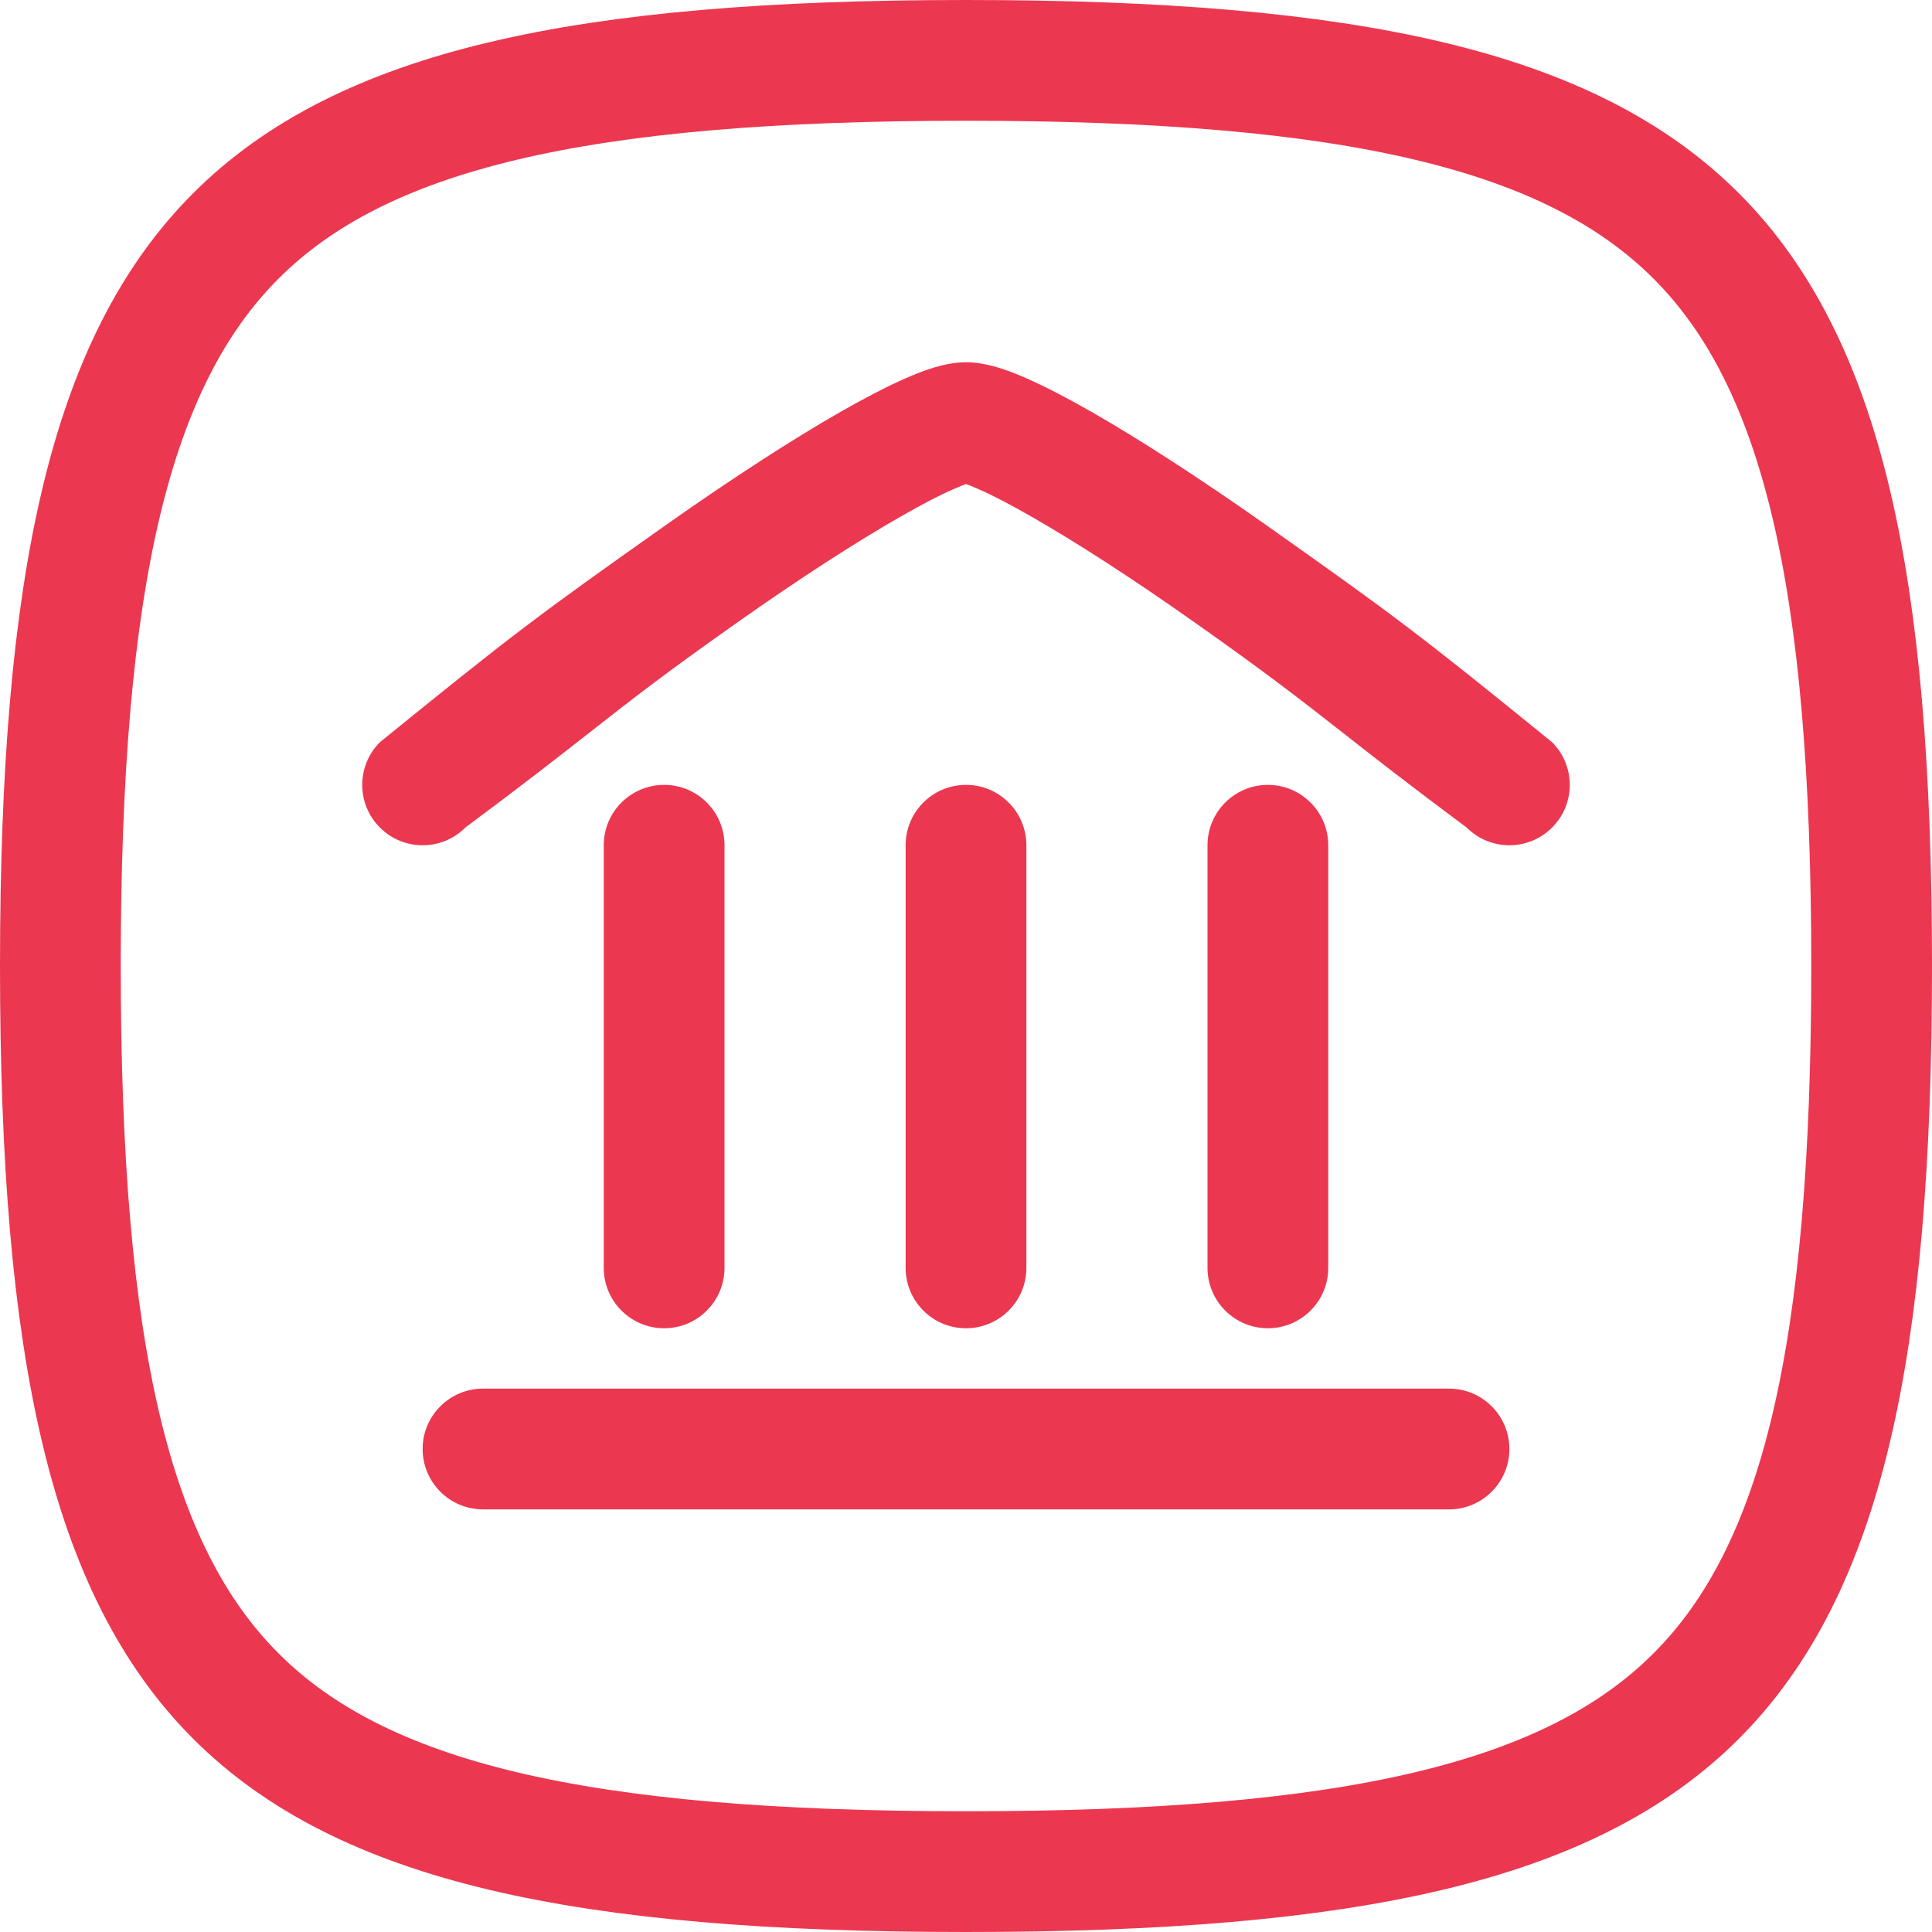
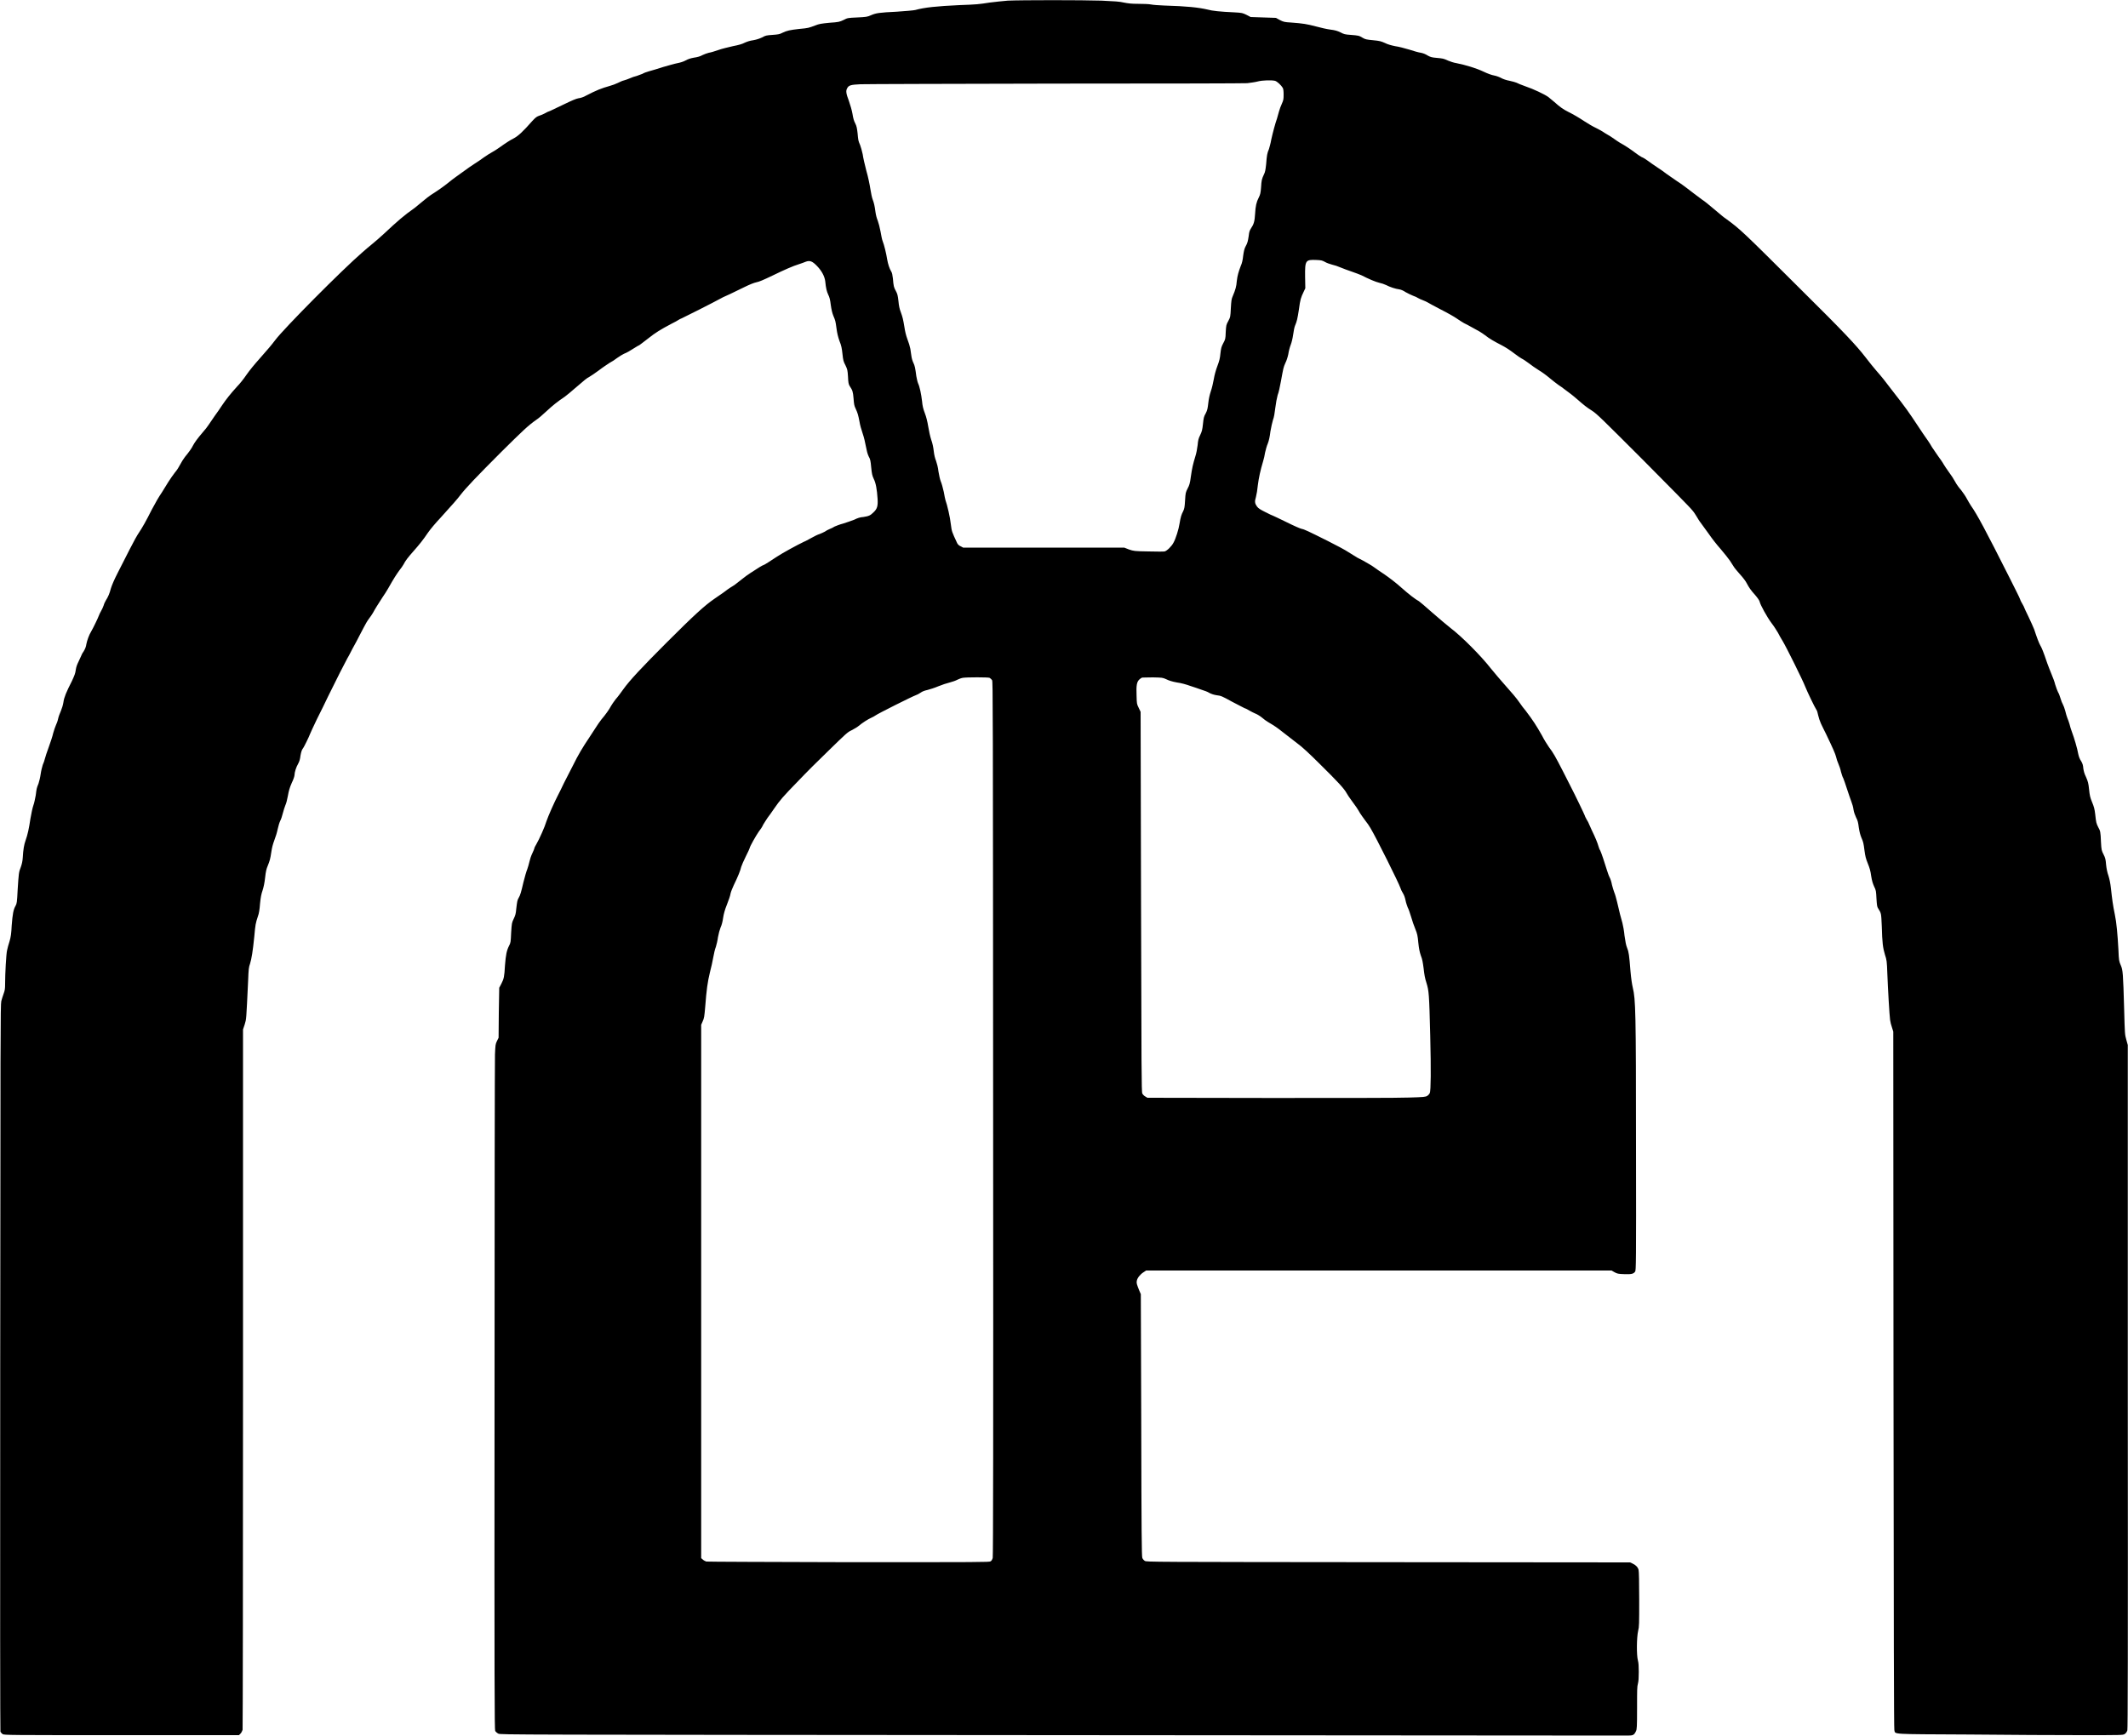
- <svg xmlns="http://www.w3.org/2000/svg" width="32" height="32" fill="none" viewBox="0 0 32 32">
-   <path stroke="#EC3750" stroke-width="2" d="M31 16C31 22.407 30.175 26.011 28.093 28.093C26.011 30.175 22.407 31 16 31C9.593 31 5.989 30.175 3.907 28.093C1.825 26.011 1 22.407 1 16C1 9.593 1.825 5.989 3.907 3.907C5.989 1.825 9.593 1 16 1C22.407 1 26.011 1.825 28.093 3.907C30.175 5.989 31 9.593 31 16Z" />
-   <path fill="#EC3750" fill-rule="evenodd" d="M16 8.018C15.959 8.032 15.896 8.056 15.806 8.096C15.567 8.199 15.283 8.347 14.918 8.556C14.176 8.98 13.247 9.579 12.202 10.317C10.995 11.168 10.448 11.597 9.767 12.131L9.767 12.131L9.767 12.131C9.262 12.527 8.683 12.981 7.707 13.707C7.317 14.098 6.683 14.098 6.293 13.707C5.902 13.317 5.902 12.683 6.293 12.293C8.501 10.5 8.899 10.201 11.048 8.683C12.128 7.921 13.137 7.27 13.926 6.819C14.327 6.59 14.706 6.394 15.003 6.264C15.265 6.149 15.642 6 16 6C16.358 6 16.735 6.149 16.997 6.264C17.294 6.394 17.673 6.59 18.074 6.819C18.863 7.27 19.872 7.921 20.952 8.683C23.101 10.201 23.5 10.5 25.707 12.293C26.098 12.683 26.098 13.317 25.707 13.707C25.317 14.098 24.683 14.098 24.293 13.707C23.317 12.981 22.738 12.527 22.234 12.131C21.552 11.597 21.005 11.168 19.798 10.317C18.753 9.579 17.824 8.98 17.082 8.556C16.717 8.347 16.433 8.199 16.194 8.096C16.104 8.056 16.041 8.032 16 8.018ZM7 24C7 23.448 7.448 23 8 23H24C24.552 23 25 23.448 25 24C25 24.552 24.552 25 24 25H8C7.448 25 7 24.552 7 24ZM15 21C15 21.552 15.448 22 16 22C16.552 22 17 21.552 17 21V14C17 13.448 16.552 13 16 13C15.448 13 15 13.448 15 14V21ZM21 22C20.448 22 20 21.552 20 21V14C20 13.448 20.448 13 21 13C21.552 13 22 13.448 22 14V21C22 21.552 21.552 22 21 22ZM10 21C10 21.552 10.448 22 11 22C11.552 22 12 21.552 12 21V14C12 13.448 11.552 13 11 13C10.448 13 10 13.448 10 14V21Z" clip-rule="evenodd" />
+ <svg xmlns="http://www.w3.org/2000/svg" viewBox="0 0 1000 815.85" fill="none">
+   <path d="M473.6 0.3C471.2 0.5 467.4 0.9 465.1 1.2C459.9 2 459.2 2.1 450.9 2.4C440.1 2.9 434.4 3.5 430.1 4.7C429.2 4.9 425.8 5.2 421.4 5.5C413.2 5.9 411.7 6.1 409.2 7.2C407.6 7.9 407.1 8 402.9 8.2C398.4 8.4 398.3 8.4 396.4 9.4C394.5 10.3 394.1 10.4 389.8 10.7C385.8 11.1 385 11.2 383 12C380 13.1 380 13.2 375.6 13.6C371.1 14.1 369.8 14.4 367.7 15.4C366.4 16.1 365.7 16.2 363 16.4C360.1 16.6 359.7 16.7 358.1 17.6C356.8 18.2 355.6 18.6 354 18.9C352.4 19.1 351 19.6 349.9 20.1C348.8 20.7 347 21.2 344.4 21.7C342.3 22.2 339.2 22.9 337.6 23.5C335.9 24.1 333.9 24.7 333.1 24.8C332.3 25 330.9 25.5 330.1 25.9C329.1 26.5 327.6 26.9 326.1 27.1C324.4 27.4 323.3 27.8 322.2 28.4C321.1 29 319.8 29.4 318.3 29.7C317.1 29.9 314.1 30.8 311.6 31.5C309.1 32.3 306.2 33.2 305 33.5C303.9 33.8 302.5 34.3 301.9 34.7C301.3 34.9 300.1 35.4 299.2 35.7C298.3 35.9 296.8 36.4 296 36.8C295.1 37.2 293.9 37.6 293.2 37.8C292.6 37.9 291.3 38.5 290.3 39C289.3 39.5 287.6 40.1 286.5 40.4C282.6 41.5 280.3 42.4 275.3 45C274.3 45.6 272.8 46.1 271.8 46.2C270.7 46.4 268.8 47.2 265.1 49C262.2 50.4 259.3 51.8 258.6 52.1C257.9 52.3 256.6 52.9 255.8 53.4C255 53.8 253.8 54.3 253.1 54.5C252.1 54.9 251.6 55.3 250.2 56.8C245.7 61.9 243.5 64 241.1 65.2C239.9 65.8 237.8 67.1 234.6 69.4C233.6 70.1 232.1 71.1 231.3 71.5C230.5 71.9 228.8 73 227.5 73.9C226.3 74.8 224.1 76.3 222.8 77.1C221.4 78 219.4 79.4 218.2 80.3C217 81.2 215.2 82.5 214.3 83.1C213.3 83.8 211.6 85.1 210.4 86.1C208.4 87.7 206 89.4 202.4 91.7C201.6 92.2 200 93.5 198.8 94.5C197.5 95.6 195.8 97 194.9 97.7C189.9 101.2 186.8 103.9 180.4 109.9C178.6 111.6 176.1 113.7 174.9 114.7C173.7 115.7 171.6 117.4 170.3 118.6C160.9 126.7 133.3 154.5 129.3 159.9C127.4 162.4 126.2 163.8 121.8 168.8C119.8 171 117.1 174.3 115.8 176.2C114.6 178 112.6 180.5 111.4 181.7C108.3 185.1 106.1 187.9 104.3 190.6C103.5 191.9 101.9 194.1 100.9 195.5C99.9 196.9 98.6 198.8 98.1 199.6C97.6 200.4 96.3 202.1 95.2 203.3C92.8 206.1 91.5 207.9 90.7 209.4C90.1 210.7 88.7 212.6 86.9 214.8C86.2 215.7 85.2 217.3 84.7 218.3C84.2 219.3 83.1 221.1 82.2 222.1C81.3 223.2 79.9 225.3 79 226.7C78.1 228.2 76.8 230.3 76.1 231.4C74.6 233.6 73.2 236 71.3 239.6C68.6 245 66.8 248.1 65.4 250.2C64.6 251.3 62.6 254.9 61 258.1C59.4 261.3 56.9 266.2 55.4 269.1C53.6 272.6 52.6 275 52.1 276.6C51.5 278.9 50.9 280.4 49.7 282.3C49.4 282.8 48.9 283.8 48.7 284.6C48.4 285.4 47.9 286.6 47.5 287.2C47.1 287.9 46.6 288.9 46.4 289.5C46.1 290.4 43.8 295.2 42.8 296.9C41.9 298.3 40.9 301.1 40.6 302.7C40.4 304.1 40 305 39.3 306.2C38.7 307 38.2 308 38.1 308.4C38 308.7 37.4 309.9 36.9 311C36.2 312.4 35.8 313.5 35.6 314.9C35.4 316.5 35 317.5 33.8 320.1C31.1 325.4 30.1 327.8 29.8 330.1C29.6 331.4 29.1 333 28.6 334.2C28.1 335.3 27.5 336.9 27.3 337.9C27.1 338.9 26.6 340.2 26.3 340.8C26 341.5 25.4 343.1 25 344.6C24.7 346 23.7 349 22.9 351.2C22.1 353.3 21.3 355.8 21.1 356.6C20.9 357.4 20.5 358.7 20.1 359.5C19.8 360.4 19.3 362.4 19.1 363.9C18.9 365.4 18.4 367.4 18.1 368.3C17.2 370.5 17.2 370.6 16.8 373.8C16.5 375.3 16.1 377.5 15.7 378.5C15.3 379.6 14.7 382.4 14.3 384.8C13.6 389.5 13 392.3 12 395.1C11.3 397 10.9 399.4 10.7 403.1C10.6 404.7 10.3 406.1 9.8 407.5C8.8 410 8.8 410.5 8.3 418.2C8 424.3 7.9 424.7 7.3 425.8C6.3 427.5 5.9 429.7 5.5 435C5.3 438.9 5.1 440.3 4.5 442.4C4 443.9 3.5 445.8 3.3 446.8C2.9 448.6 2.4 457.5 2.4 462.4C2.4 464.7 2.3 465.5 1.7 467.1C1.3 468.2 0.8 469.8 0.6 470.6C0.2 472.1 0.2 488.1 0.1 642.7C0 755.4 0.1 813.5 0.2 814C0.4 814.3 0.8 814.8 1.2 815.1C1.9 815.6 4.4 815.6 57.1 815.6L112.3 815.6L113 814.9C113.4 814.5 113.8 813.7 114 813.1C114.1 812.4 114.2 738.1 114.2 647.9L114.2 483.9L115 481.5C115.8 478.8 115.7 479.7 116.6 461C116.8 455.6 116.9 454.6 117.5 453C118.2 450.7 118.8 447.2 119.5 440.2C120 434.6 120.1 434 121.2 430.7C121.7 429.4 122 427.5 122.2 424.7C122.5 421.7 122.8 420.2 123.4 418.5C123.9 416.9 124.3 415.1 124.6 412.4C124.9 409.6 125.2 408.4 125.8 407C126.8 404.5 127 403.8 127.5 400.5C127.8 398.4 128.2 396.9 128.9 395C129.5 393.5 130.2 391.2 130.5 389.7C130.8 388.3 131.3 386.6 131.7 385.8C132.1 385.1 132.6 383.5 132.9 382.3C133.2 381 133.8 379.3 134.1 378.5C134.5 377.7 135 375.7 135.3 374C135.7 371.7 136.1 370.3 137.1 368C137.9 366.4 138.4 364.8 138.4 364.3C138.4 363 139.2 360.5 140.1 359C140.7 357.9 141 356.9 141.2 355.2C141.5 353.5 141.8 352.6 142.2 352C142.9 351.2 145.3 346.1 145.7 345C145.8 344.6 147.3 341.5 148.9 338.1C150.6 334.7 153 329.9 154.2 327.3C157.5 320.5 162.8 310.1 163.2 309.5C163.3 309.4 164.4 307.4 165.6 305C166.9 302.7 168.3 300 168.8 299C169.4 297.9 170.4 296 171 294.8C171.7 293.4 172.7 291.7 173.4 290.8C174.1 289.9 174.9 288.7 175.3 288C176.3 286.1 177.8 283.8 179.6 281C180.6 279.6 181.8 277.6 182.4 276.6C185.1 271.8 186.3 270 187.6 268.2C188.4 267.2 189.4 265.8 189.7 265.2C190.4 263.7 191.8 261.9 194.2 259.2C197.2 255.8 198.8 253.8 201.1 250.4C202.2 248.8 204.8 245.7 206.9 243.5C212.7 237.1 215 234.5 216.5 232.5C218.8 229.5 223.9 224.1 235.6 212.4C245.9 202.2 248.2 200 252.2 197.2C253 196.7 255.1 194.9 256.8 193.3C259.7 190.6 261.8 188.9 265.5 186.4C266.3 185.8 268.4 184.1 270.2 182.5C274.7 178.6 275.8 177.7 277 177.1C277.6 176.8 279.6 175.4 281.4 174.1C283.2 172.7 285.5 171.2 286.4 170.6C287.4 170.1 289.1 169 290.1 168.2C291.2 167.4 292.6 166.6 293.2 166.3C294.5 165.8 296.1 164.9 298.4 163.4C299.1 162.9 300.1 162.4 300.5 162.2C300.9 161.9 302.8 160.5 304.7 159C308.1 156.3 310.4 154.9 315.5 152.2C317 151.5 318.5 150.6 318.8 150.4C319.2 150.1 319.9 149.8 320.4 149.6C321.5 149.1 334.5 142.6 339.8 139.7C340.2 139.5 341.7 138.8 343.1 138.2C344.5 137.5 347.4 136.1 349.7 135C352.3 133.7 354.4 132.9 355.4 132.7C356.8 132.4 358.3 131.8 363.3 129.4C368.4 126.9 373 124.9 375.1 124.3C376.5 123.8 378.1 123.3 378.7 123C380.6 122.3 381.8 122.8 384 125.1C386.2 127.4 387.5 129.9 387.8 132.2C388.1 135.4 388.5 137 389.2 138.5C389.8 139.7 390.1 140.8 390.4 143.3C390.7 145.5 391.1 147.2 391.6 148.4C392.6 150.8 392.6 150.8 393.1 154.4C393.4 156.7 393.8 158.3 394.5 160.3C395.4 162.5 395.6 163.7 395.9 166.4C396.2 169.4 396.4 170 397.3 171.7C398.2 173.6 398.3 173.9 398.5 177.1C398.6 179.8 398.8 180.6 399.2 181.3C400.7 183.6 400.8 184 401.1 187.2C401.3 189.9 401.4 190.7 402.1 192.1C403.1 194.3 403.3 195.1 403.9 198.2C404.1 199.6 404.8 202.1 405.4 203.8C406 205.5 406.6 208.1 406.9 209.8C407.3 211.9 407.6 213.2 408.2 214.5C409 215.9 409.1 216.6 409.4 219.7C409.7 222.8 409.9 223.6 410.6 225.1C411.6 227.1 412.1 230 412.4 234.5C412.6 237.9 412.2 239.2 410.5 240.8C409 242.3 408.3 242.6 405.8 243C404.2 243.1 403 243.5 401.4 244.3C400.1 244.8 397.8 245.6 396.2 246.1C394.6 246.5 392.9 247.2 392.2 247.5C391.6 247.9 390.6 248.4 389.8 248.7C389.1 249 388.1 249.5 387.6 249.9C387 250.2 386 250.7 385.2 251C384.4 251.2 382.6 252.1 381.2 252.9C379.7 253.7 378.3 254.5 377.9 254.6C374.7 256.1 367.6 260 365.2 261.6C362 263.7 359.1 265.6 358.8 265.6C358.5 265.6 356.3 266.9 352.7 269.3C351.7 269.9 350.1 271.1 349.1 271.9C345.5 274.8 345 275.1 343.5 276C342.7 276.5 341.1 277.6 340 278.5C338.9 279.3 337 280.6 335.8 281.4C331.1 284.6 326 289.3 313.3 302C301.7 313.6 295.8 319.9 292.9 324C291.9 325.4 290.3 327.6 289.3 328.7C288.4 329.9 287.4 331.3 287.1 331.9C286.4 333.3 284.5 336 282.6 338.2C281.8 339.2 280.6 341 279.9 342.1C279.2 343.2 277.9 345.2 276.9 346.7C273.8 351.3 271.7 354.8 269.2 359.9C268.3 361.6 267.4 363.5 267.1 364C266.8 364.5 265.9 366.3 265.1 367.9C263.5 371.3 262.9 372.4 262.3 373.6C260.7 376.6 257.5 383.8 256.8 386C256 388.7 253.5 394.3 252 396.9C251.5 397.7 251.1 398.5 251.1 398.8C251.1 399 250.6 400.1 250.1 401.2C249.6 402.2 249 404 248.8 405C248.6 406 248.1 407.6 247.8 408.5C247.4 409.4 246.6 412.2 246 414.6C244.9 419.3 244.5 420.8 243.7 422.1C243.1 423.1 243 423.8 242.6 427.2C242.4 429.5 242.2 430.2 241.4 431.9C240.5 433.8 240.5 433.8 240.2 438.4C240 442.8 240 443.1 239.2 444.6C238.1 446.8 237.7 448.7 237.3 453.8C237 459.2 236.8 460 235.6 462.4L234.6 464.3L234.4 476.1L234.3 487.8L233.5 489.4C232.8 490.9 232.8 491.2 232.6 495.7C232.5 498.3 232.4 570.7 232.4 656.6C232.3 793.7 232.4 812.9 232.7 813.6C232.9 814 233.6 814.6 234.2 814.9C235.4 815.4 236 815.4 498.9 815.6C643.9 815.7 763.6 815.8 764.8 815.8C767.4 815.8 767.9 815.6 768.8 813.7C769.2 812.8 769.3 811.8 769.3 802.8C769.3 794.3 769.3 792.8 769.7 791.4C770 790.2 770.1 788.7 770.1 785.9C770.1 783.1 770 781.7 769.7 780.5C769 778 769.1 769.6 769.8 766.6C770.3 764.6 770.3 763.5 770.3 751.6C770.3 743.9 770.2 738.5 770 737.9C769.7 736.7 768.7 735.6 767.1 734.9L766 734.4L652.4 734.3C540.7 734.2 538.8 734.2 538 733.7C537.5 733.4 537 732.8 536.8 732.3C536.5 731.6 536.4 719.7 536.3 669.9L536.1 608.3L535.4 606.7C534.2 603.7 534 603.1 534.2 602.1C534.4 600.7 535.9 598.9 537.4 598L538.6 597.2L647.9 597.2L757.3 597.2L758.7 598C760 598.7 760.4 598.8 763.3 598.9C766.7 599 767.6 598.8 768.4 597.7C768.8 597 768.9 594.4 768.8 539.1C768.8 475 768.6 469.8 767.3 464.3C766.9 462.6 766.5 459.9 766.2 456.5C765.6 448.9 765.4 447.4 764.6 445.5C764.1 444.3 763.8 442.6 763.4 439.8C763.2 437.6 762.7 434.9 762.4 433.8C761.8 431.8 760.9 428.4 759.9 423.9C759.5 422.3 759 420.4 758.6 419.5C758.3 418.7 757.8 417.1 757.5 415.9C757.3 414.7 756.8 413.1 756.4 412.4C756 411.7 755.5 410.1 755.1 408.9C754.2 405.9 752.5 400.8 752 399.8C751.7 399.4 751.3 398.4 751.1 397.6C750.7 396.2 749.8 393.9 748 390.2C747.4 388.9 746.8 387.6 746.7 387.3C746.6 386.9 746.1 386 745.6 385.2C745.1 384.3 744.7 383.5 744.7 383.3C744.7 383.1 740.1 373.5 737.7 368.9C737.3 368.1 735.8 365.2 734.4 362.4C730.9 355.6 729.9 353.8 727.9 351.2C727 349.9 725.5 347.5 724.6 345.7C722 341.1 720.4 338.6 716.9 334C716.1 333.1 714.9 331.5 714.1 330.3C712.6 328.1 710.6 325.8 706.7 321.4C705.3 319.9 702.5 316.5 700.5 314.1C695.9 308.2 686.8 299.1 681.9 295.4C680.1 294 676.1 290.6 673 287.9C669.9 285.1 667.1 282.8 666.8 282.6C665.1 281.7 662 279.3 658.4 276.1C656.2 274.1 652.8 271.5 650.6 270C648.5 268.6 646.3 267.1 645.8 266.7C645.3 266.3 644.2 265.6 643.3 265.1C642.5 264.6 641.3 264 640.7 263.6C640.1 263.3 638.8 262.6 637.8 262.1C636.8 261.5 634.9 260.3 633.6 259.5C632.3 258.6 628 256.3 624 254.3C614.6 249.6 612.9 248.8 611.7 248.6C611.1 248.5 607.9 247.1 604.5 245.4C601.2 243.8 598.3 242.4 598.2 242.4C598.1 242.4 596.5 241.7 594.8 240.8C592.2 239.5 591.4 239 590.7 238.1C589.7 236.7 589.5 235.8 590.2 233.6C590.5 232.5 590.9 230.1 591.1 228C591.5 224.7 592.3 221 593.6 216.7C593.9 215.8 594.3 214 594.5 212.7C594.8 211.4 595.3 209.5 595.8 208.4C596.3 207.1 596.7 205.3 597 202.8C597.3 200.9 597.9 198.4 598.2 197.4C598.7 196.1 599 194.2 599.3 191.7C599.6 189.3 600 187.2 600.4 185.7C600.9 184.5 601.5 181.6 601.9 179.4C603.1 172.9 603.1 172.7 604 170.7C604.6 169.5 605.1 167.9 605.4 166.5C605.6 165.1 606.1 163.2 606.5 162.2C607 160.9 607.4 159.2 607.7 157.2C607.9 155.6 608.3 153.6 608.6 153C609.4 151.1 609.7 150 610.4 145.4C611 140.8 611.3 139.9 612.6 137.2L613.4 135.5L613.3 130.1C613.2 122.3 613.5 122 618.6 122.2C620.9 122.3 621.3 122.4 622.6 123.1C623.4 123.6 624.9 124.1 626 124.4C627 124.6 628.8 125.2 629.9 125.7C631.1 126.2 633.5 127.1 635.3 127.7C637.1 128.3 639.1 129.1 639.8 129.4C643.1 131.1 646.4 132.5 648.1 132.9C649.1 133.1 650.6 133.6 651.4 134C653.1 134.9 655.8 135.8 657.5 136C658.3 136.1 659.5 136.6 660.5 137.3C661.5 137.9 663.1 138.6 664 139C664.9 139.3 666 139.8 666.4 140.1C666.9 140.4 667.8 140.8 668.6 141.1C669.5 141.4 670.4 141.9 670.8 142.1C671.2 142.4 674.1 143.9 677.1 145.5C680.1 147 683.4 148.9 684.4 149.6C685.4 150.3 687.1 151.4 688 151.9C689 152.4 690.6 153.2 691.6 153.8C694.8 155.5 696 156.2 697.9 157.6C699.9 159.2 702.2 160.5 705.7 162.3C707.9 163.5 708.9 164.1 712.1 166.5C713 167.2 714.3 168.1 715 168.5C715.7 168.8 717.3 169.9 718.5 170.8C719.6 171.7 721.7 173.1 723.1 174C724.5 174.8 726.8 176.5 728.2 177.7C729.6 178.9 731.5 180.3 732.3 180.9C733.1 181.4 734.5 182.4 735.5 183.2C736.4 183.9 737.7 184.8 738.3 185.3C738.8 185.7 740.2 186.8 741.2 187.7C744.3 190.4 745.5 191.4 748.2 193.1C750.4 194.5 753.2 197.3 772.3 216.4C784.1 228.3 794.5 238.8 795.2 239.8C796 240.7 796.9 242.1 797.3 242.8C797.7 243.5 798.6 245 799.4 246C800.1 247 801.8 249.3 803.1 251.1C804.4 253 806.8 256.1 808.6 258.1C810.3 260.1 812.2 262.5 812.9 263.5C813.5 264.5 814.3 265.7 814.7 266.3C815 266.9 816.4 268.5 817.7 270C819.1 271.5 820.5 273.4 820.8 274.1C821.9 276.2 822.8 277.5 824.8 279.7C826 281.1 826.8 282.3 826.9 282.8C827.2 284.3 830.4 290.1 832.5 292.9C833.6 294.3 834.9 296.4 835.5 297.4C836 298.4 837 300.2 837.7 301.3C839.3 303.9 847.1 319.6 848.3 322.7C849.2 325 852.8 332.5 853.5 333.5C853.9 334 854.2 335.2 854.4 336.2C854.6 337.2 855.2 339 855.7 340.1C856.3 341.3 857.3 343.5 858.1 345C861.5 352.1 862.4 354.2 862.8 355.7C863 356.7 863.5 358.1 863.9 359C864.3 359.9 864.9 361.6 865.1 362.7C865.4 363.7 865.8 365.2 866.2 365.8C866.5 366.5 867.3 368.8 868 371C868.7 373.2 869.6 375.7 870 376.8C870.4 377.8 870.9 379.5 871 380.5C871.2 381.8 871.7 383.1 872.2 384.2C873 385.7 873.2 386.6 873.5 389C873.8 391 874.2 392.5 874.7 393.7C875.6 395.8 875.7 396.1 876.2 400C876.5 402.3 876.8 403.6 877.7 405.8C878.6 408 879 409.4 879.3 411.7C879.7 414.1 880 415.1 880.7 416.7C881.6 418.5 881.6 418.8 881.8 422.4C882 425.6 882.1 426.3 882.6 427C884.1 429.4 884 429.2 884.3 435.4C884.5 443.1 884.8 445.5 885.8 448.8C886.6 451.2 886.7 451.8 886.9 457.5C887.2 465.3 887.9 477.3 888.2 479.4C888.3 480.3 888.7 481.9 889.1 483L889.7 484.9L889.8 648.5C889.9 767.3 890 812.4 890.2 813.2C890.8 815.3 887.7 815.1 925.2 815.3C943.6 815.5 967.5 815.6 978.1 815.6C997.1 815.6 997.5 815.6 998.4 815.1C999.1 814.6 999.4 814.2 999.7 813.3C999.9 812.4 1000 782 999.9 651.7L999.9 491.2L999.2 488.7C998.5 486.3 998.5 485.8 998.2 474.7C997.7 457.3 997.6 456 996.6 453.7C995.8 451.8 995.7 451.6 995.5 446.4C995.1 439.2 994.6 433.5 993.8 429.8C992.9 425.5 992.5 422.4 992 417.7C991.7 415 991.3 413.2 990.8 411.6C990.3 410.2 989.9 408.4 989.7 406.4C989.5 403.8 989.3 403.2 988.5 401.6C987.6 399.8 987.5 399.6 987.3 395.8C987.1 390.9 987 390.6 986 388.8C985.1 387 985 386.6 984.6 382.8C984.3 380.2 984 379.2 983.1 377C982.2 374.8 982 373.9 981.7 371C981.4 368.1 981.2 367.4 980.3 365.3C979.5 363.7 979.2 362.5 979 361.2C978.9 359.8 978.7 359 978 357.8C977.3 356.8 976.9 355.7 976.6 354.3C976.2 351.9 974.7 346.8 973.6 343.9C973.2 342.9 972.7 341.2 972.5 340.3C972.2 339.4 971.8 338.1 971.5 337.5C971.2 336.8 970.8 335.3 970.5 334.1C970.2 333 969.7 331.6 969.4 331.1C969.1 330.6 968.6 329.4 968.3 328.3C968 327.3 967.5 325.9 967.1 325.3C966.8 324.7 966.2 323.1 965.8 321.8C965.5 320.5 964.7 318.4 964.1 317C963.5 315.6 962.6 313.2 962 311.6C960.2 306.2 959.4 304.4 958.8 303.4C958.2 302.4 957.1 299.5 955.9 295.8C955.5 294.8 954.3 292.1 953.2 289.8C952.1 287.6 951.2 285.6 951.2 285.5C951.2 285.4 950.9 284.8 950.5 284.1C950.1 283.4 949.5 282.4 949.3 281.7C949.1 281 946.8 276.5 944.3 271.5C932.9 248.9 929.1 241.8 926.2 237.7C925.6 236.8 924.7 235.2 924.2 234.3C923.7 233.3 922.5 231.6 921.6 230.4C920.6 229.3 919.3 227.5 918.7 226.3C918.1 225.2 916.9 223.3 915.9 222C914.9 220.6 913.8 219 913.4 218.3C913 217.5 911.8 215.8 910.7 214.3C909.7 212.9 908.4 211 907.9 210.2C907.4 209.3 906.6 208 906.1 207.3C904.1 204.5 903.4 203.4 901.6 200.7C896.7 193.3 895.8 192 889.4 183.8C886.1 179.4 884 176.8 881.7 174.2C880.1 172.3 878.6 170.5 876.7 168C872.4 162.4 866.5 156.1 846.5 136.3C818.6 108.5 818 107.9 810.9 102.7C810.5 102.5 808.4 100.8 806.2 98.9C802.1 95.5 801.6 95 799.8 93.8C798.1 92.6 794.4 89.7 792.8 88.5C792 87.9 789.9 86.3 788 85.1C786.2 83.9 784 82.3 783.1 81.7C782.2 81 780.3 79.6 778.7 78.6C777.2 77.6 775.3 76.3 774.4 75.6C773.5 74.9 772.2 74.1 771.4 73.8C770.7 73.4 769.3 72.5 768.3 71.7C766.3 70.2 763.5 68.3 761.4 67.2C760.7 66.8 759.4 65.9 758.4 65.2C757.5 64.5 756 63.6 755.1 63.1C754.3 62.6 753.4 62.1 753.2 61.9C753 61.7 751.6 61 750.1 60.2C748.6 59.5 746.2 58.1 744.7 57.1C741.5 55 739.4 53.8 737 52.6C734.8 51.5 733 50.3 730.5 48C729.4 47.1 728.1 46 727.6 45.6C725.8 44.3 720.5 41.8 716.9 40.6C714.9 39.9 713 39.1 712.7 38.9C712.3 38.7 710.9 38.3 709.5 38C707.9 37.7 706.4 37.2 705.5 36.7C704.8 36.3 703.3 35.7 702.2 35.5C701 35.3 699.1 34.6 697.2 33.7C693.9 32.1 688.6 30.5 684.5 29.7C683.2 29.5 681.4 28.9 680.5 28.5C678.3 27.5 678.2 27.5 675.1 27.2C672.7 27 672.2 26.8 670.9 26.1C670 25.5 668.8 25 667.7 24.8C666.8 24.7 664.3 24 662.2 23.3C660.2 22.7 657.2 21.9 655.6 21.7C653.7 21.3 652.2 20.9 650.8 20.2C649 19.4 648.4 19.2 645.2 18.9C642.1 18.6 641.6 18.5 640.4 17.8C638.6 16.7 638.4 16.7 634.8 16.4C632 16.2 631.6 16.1 629.9 15.2C628.4 14.5 627.5 14.2 625.1 13.9C623.5 13.7 620.5 13 618.3 12.4C614.1 11.3 612.3 11 606.8 10.6C603.5 10.4 603.2 10.3 601.4 9.4L599.6 8.4L593.6 8.2L587.7 8L585.8 7C583.9 6.1 583.8 6 579.9 5.8C573.3 5.5 569.6 5.1 567.5 4.5C563.2 3.5 557.7 2.9 547.1 2.6C544.6 2.5 541.8 2.3 540.9 2.1C539.9 1.9 537.3 1.8 534.9 1.8C531.6 1.8 530.2 1.6 528.1 1.2C526 0.7 523.9 0.6 517.6 0.3C508.6 0 480.1 0 473.6 0.3zM599.2 38C600.2 38.3 602.1 40.1 602.8 41.3C603.1 41.9 603.2 42.8 603.2 44.5C603.2 46.7 603.1 47.1 602.4 48.7C601.9 49.7 601.3 51.4 601 52.5C600.7 53.6 600.3 55 600.1 55.7C599.3 57.9 598.1 62.4 597.4 65.6C597.1 67.4 596.5 69.4 596.3 70.1C595.5 71.9 595.3 73 595 77.1C594.7 79.9 594.5 80.9 594 81.9C592.9 84.2 592.8 84.8 592.6 88.1C592.4 90.8 592.2 91.5 591.5 92.9C590.4 95 590 96.9 589.8 100.5C589.6 104 589.2 105.4 587.9 107.3C587.2 108.4 587 109 586.8 110.9C586.4 113.4 586.3 114.1 585.3 115.9C584.8 116.8 584.5 118 584.2 120.2C584 122.2 583.6 123.9 583.1 124.9C582 127.8 581.5 129.5 581.2 132.1C581 134.7 580.6 136.1 579.3 139.2C578.7 140.5 578.6 141.4 578.4 144.9C578.2 148.9 578.2 149 577.2 150.9C576.2 152.7 576.2 152.9 576 156.1C575.9 159.4 575.8 159.5 574.8 161.4C573.9 163.1 573.8 163.7 573.5 166.2C573.3 168.4 573 169.6 572.1 172C571.4 173.8 570.7 176.3 570.4 178.2C570.1 179.9 569.5 182.5 569 183.9C568.4 185.7 568 187.6 567.8 189.5C567.5 192 567.4 192.7 566.6 194.3C565.7 195.8 565.6 196.5 565.3 199.3C565 202.1 564.8 202.8 564 204.5C563.2 206.1 563 206.9 562.8 209.2C562.6 210.9 562.2 213.1 561.7 214.6C560.6 218.2 560.2 219.9 559.6 224.1C559.2 227.2 558.9 228.1 558.1 229.6C557.2 231.4 557.1 231.6 556.9 235.1C556.7 238.4 556.6 239 556 240.3C555.2 241.8 554.8 243 554.3 246.1C553.9 248.8 552.5 253.2 551.5 255C550.6 256.8 548.4 258.9 547.3 259.2C546.9 259.3 543.5 259.3 539.7 259.2C532.9 259.1 532.8 259 530.6 258.3L528.3 257.4L490.5 257.4L452.6 257.4L451.5 256.8C450.7 256.5 450.1 255.9 449.8 255.3C447.2 249.7 447.3 250 446.8 246.3C446.5 243.3 445.1 237.2 444.3 235.1C444.2 234.8 443.8 233 443.5 231.2C443.1 229.4 442.5 227.2 442.1 226.3C441.7 225.3 441.3 223.4 441 221.6C440.8 219.7 440.3 217.9 439.9 216.7C439.4 215.5 439 213.9 438.8 212.1C438.6 210.3 438.2 208.3 437.6 206.7C437.1 205.2 436.5 202.4 436.2 200.5C435.8 198.1 435.3 196 434.6 194.2C433.8 192.1 433.5 190.8 433.3 188.6C432.9 185.2 432.2 181.8 431.4 180.1C431.1 179.4 430.8 177.8 430.6 176.8C430.1 173 429.9 171.9 429.2 170.5C428.8 169.7 428.4 168.3 428.3 167.4C428.2 166.5 427.9 165 427.8 164C427.6 162.9 427 160.9 426.4 159.4C425.7 157.5 425.3 155.7 425 153.7C424.4 150.1 424.2 149.2 423.3 146.7C422.7 145.2 422.4 143.7 422.2 141.5C421.9 138.8 421.7 138.1 421 136.8C420 135 419.9 134.5 419.6 130.9C419.4 129.2 419.2 128.2 418.8 127.6C418 126.3 417.3 124.2 416.9 121.9C416.5 119.3 415.5 115.1 414.8 113.4C414.5 112.7 414.1 110.7 413.8 108.9C413.4 106.8 412.9 104.9 412.5 103.8C412 102.6 411.6 101.1 411.4 99.6C411 96.6 410.7 95.4 410.1 93.8C409.8 93.1 409.3 90.8 409 88.8C408.7 86.8 407.9 82.9 407.1 80.2C406.4 77.5 405.6 74.1 405.4 72.5C405.1 71 404.5 69 404.2 68.2C403.3 66.1 403.3 66 403 62.6C402.7 60.2 402.6 59.4 401.9 58C401.3 56.9 400.9 55.5 400.6 53.5C400.3 51.8 399.6 49.4 398.9 47.4C397.6 44 397.4 42.7 398.1 41.5C398.8 40.1 399.8 39.8 404.3 39.6C406.5 39.5 447.7 39.4 495.8 39.3C553.3 39.3 584.2 39.2 586.1 39.1C587.7 38.9 589.9 38.6 591 38.3C593.2 37.7 597.7 37.6 599.2 38zM465 318.6C465.4 318.8 465.9 319.3 466.2 319.7C466.6 320.6 466.6 328.9 466.7 525.9C466.8 676.8 466.7 731.5 466.5 732.3C466.3 733 466 733.6 465.5 733.9C464.9 734.3 461 734.3 398.8 734.3C362.5 734.2 332.4 734.1 331.9 734C331.3 733.8 330.6 733.4 330.2 733L329.5 732.4L329.5 607L329.5 481.7L330.2 480.1C330.9 478.6 331 477.8 331.4 473.2C332 465.3 332.5 461.6 333.6 457.1C334.2 454.9 334.9 451.6 335.2 449.9C335.5 448.2 336 446 336.4 445.1C336.7 444.1 337.2 442.1 337.4 440.5C337.7 438.8 338.2 437 338.6 436C339.1 435 339.6 433.1 339.8 431.5C340.1 429.5 340.6 427.7 341.6 425.2C342.4 423.2 343.2 420.9 343.3 420C343.5 419.1 344.2 417.4 344.8 416.1C346.8 412 348 409 348.3 407.5C348.5 406.8 349.5 404.5 350.5 402.5C351.5 400.5 352.3 398.8 352.3 398.6C352.3 398 355.3 392.7 356.5 391C357.3 390 358.3 388.5 358.6 387.7C359.1 386.9 360 385.4 360.7 384.4C361.5 383.4 362.8 381.5 363.7 380.2C366.6 376 367.8 374.6 375.2 367C378.4 363.6 384.9 357.1 389.6 352.6C397.4 345 398.3 344.1 400.1 343.3C401.2 342.7 402.7 341.9 403.4 341.3C405.3 339.7 408 338 409.4 337.4C410.1 337.1 411 336.6 411.4 336.3C412.4 335.5 429 327.2 430.3 326.8C430.9 326.6 431.9 326.1 432.6 325.6C433.4 325 434.5 324.6 435.9 324.3C437 324 439.3 323.3 440.9 322.6C442.6 321.9 445 321.1 446.3 320.8C447.5 320.5 449.2 319.9 449.9 319.5C450.7 319.1 451.8 318.7 452.5 318.6C454.3 318.3 464.2 318.3 465 318.6zM548.1 319.3C549.3 319.9 550.9 320.4 553.1 320.8C554.9 321 557.7 321.8 559.3 322.4C561 322.9 563.4 323.8 564.6 324.2C565.9 324.6 567.6 325.2 568.3 325.7C569.3 326.2 570.4 326.6 571.8 326.8C573.7 327 574.4 327.3 578.9 329.8C581.7 331.3 584.4 332.6 584.9 332.9C585.4 333 586.5 333.6 587.3 334.1C588.1 334.6 589.3 335.1 589.9 335.4C590.5 335.6 591.9 336.4 592.9 337.2C593.8 338 595.2 339 595.9 339.4C599.3 341.4 600.2 342.1 602 343.5C604.4 345.4 606.6 347.1 610 349.7C611.7 350.9 615.5 354.4 620.2 359.1C628.5 367.3 631.6 370.6 632.8 372.8C633.2 373.5 634.2 375.1 635 376.1C636.9 378.6 638.1 380.4 639.1 382.2C639.6 383 640.7 384.5 641.5 385.6C642.4 386.7 643.5 388.3 644 389.2C646.7 393.7 657.4 415.2 658.1 417.4C658.3 418.1 658.8 419.1 659.3 419.9C659.8 420.7 660.2 421.8 660.5 423.2C660.7 424.3 661.2 425.7 661.5 426.5C661.9 427.2 662.6 429.2 663.1 430.9C663.6 432.7 664.5 435.3 665.1 436.7C666 438.9 666.2 439.8 666.5 443.1C666.8 446 667.1 447.4 667.7 449.2C668.4 450.9 668.6 452.3 669 455.2C669.3 458 669.6 459.8 670.3 461.9C671.5 465.8 671.6 467.1 672.1 486.8C672.5 503.2 672.4 512.4 671.9 513.8C671.7 514.2 671.2 514.8 670.7 515.1C669.9 515.6 669.2 515.7 662.1 515.9C657.6 516.1 630.2 516.1 596.8 516.1L539.2 516L538.2 515.4C537.6 515.1 537 514.4 536.8 514C536.4 513.3 536.4 502.7 536.2 423.9L536 334.6L535.1 332.7C534.2 330.9 534.2 330.8 534.1 326.9C533.9 322.2 534.2 320.5 535.4 319.4C535.8 319 536.4 318.6 536.7 318.5C537.1 318.5 539.3 318.4 541.8 318.4C546.3 318.5 546.3 318.5 548.1 319.3z" fill="#000000" />
</svg>
